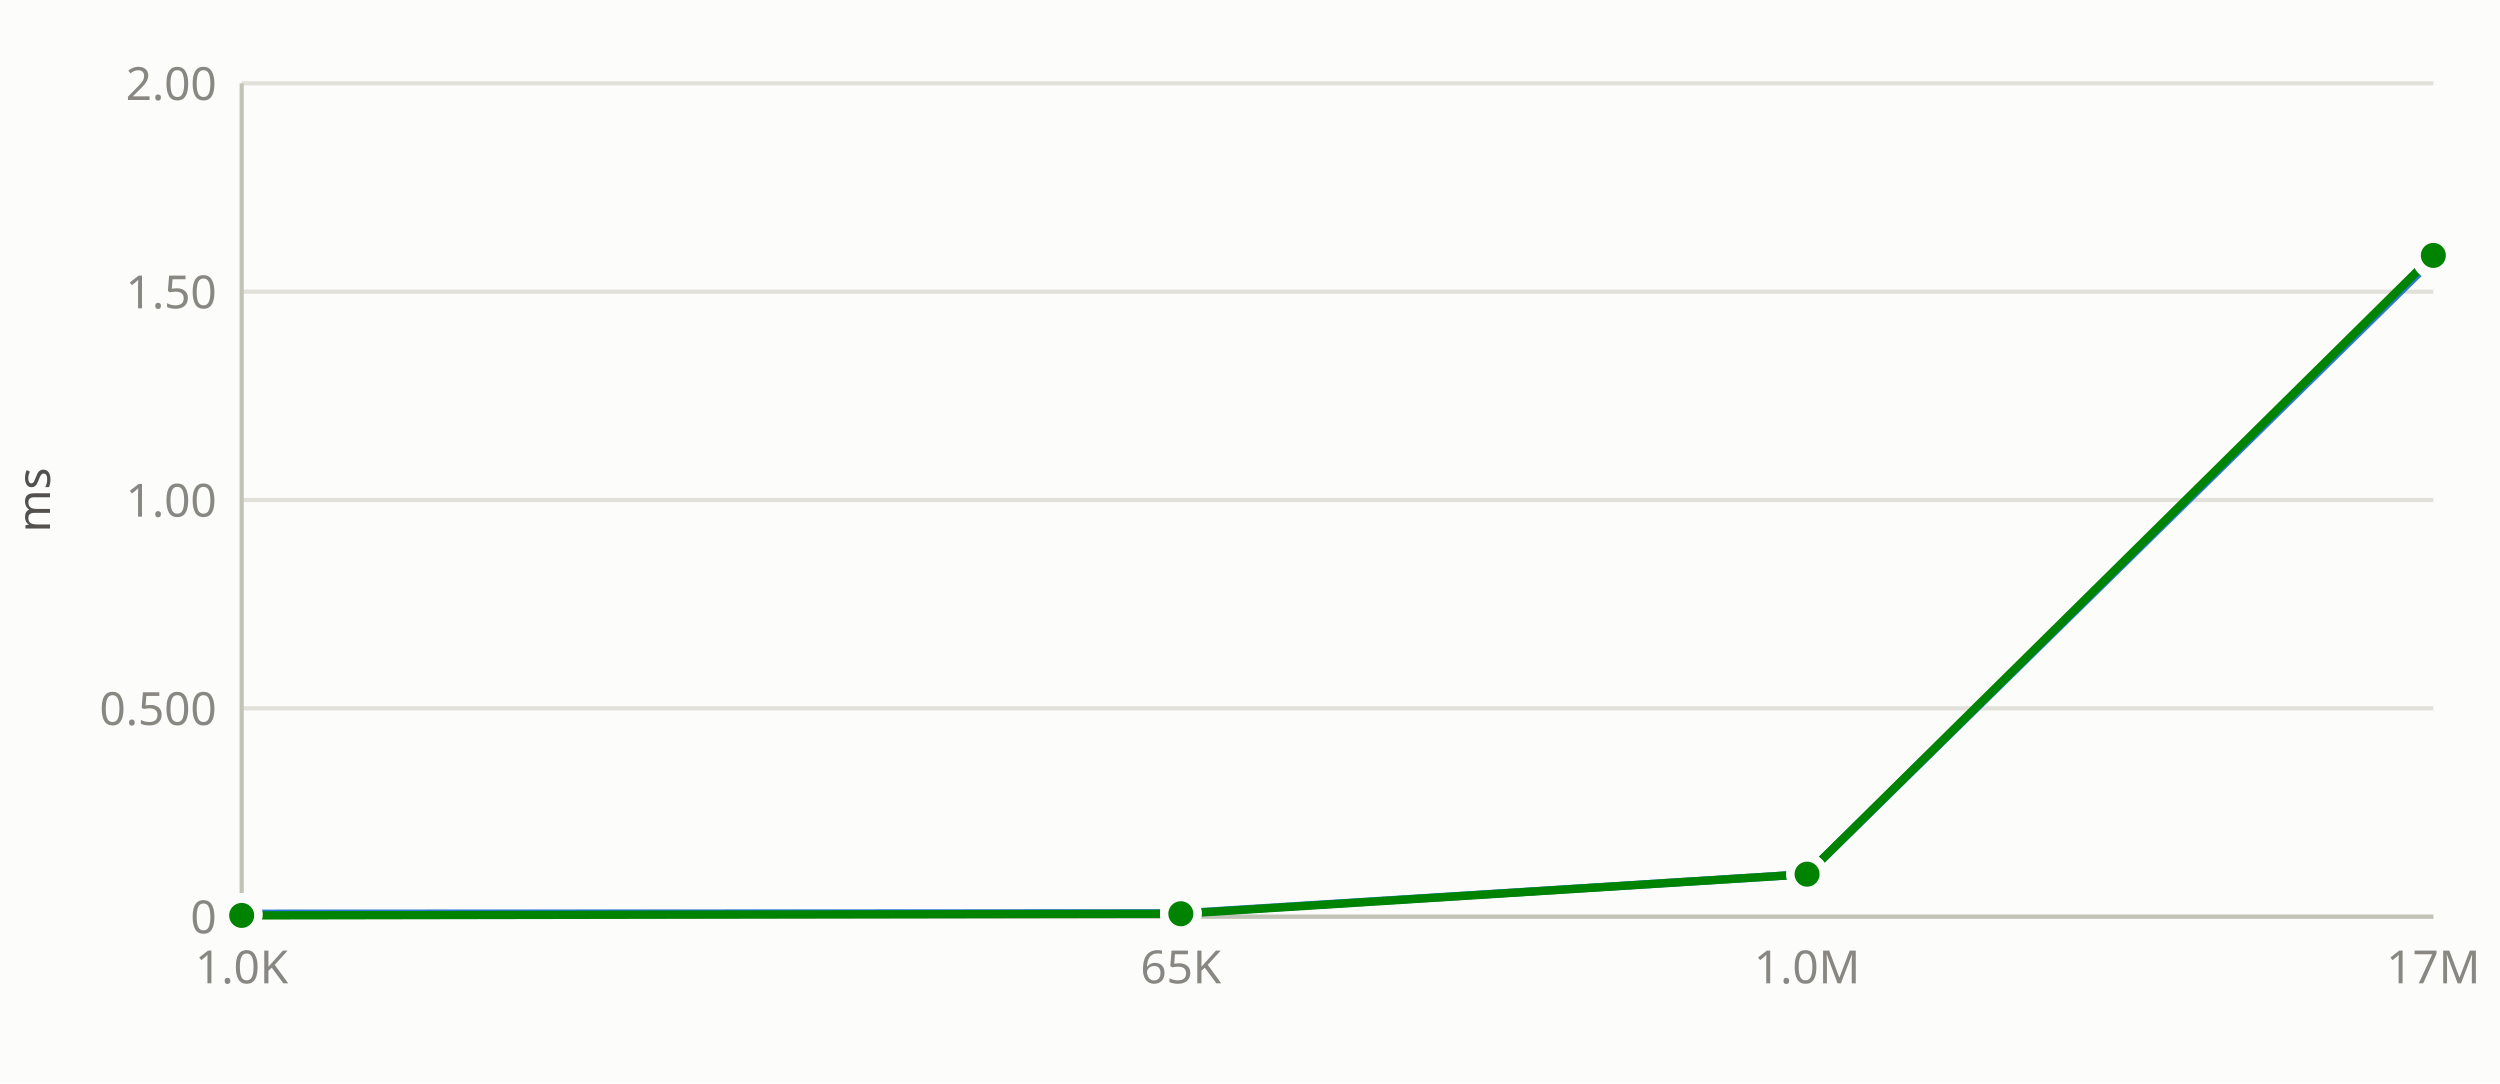
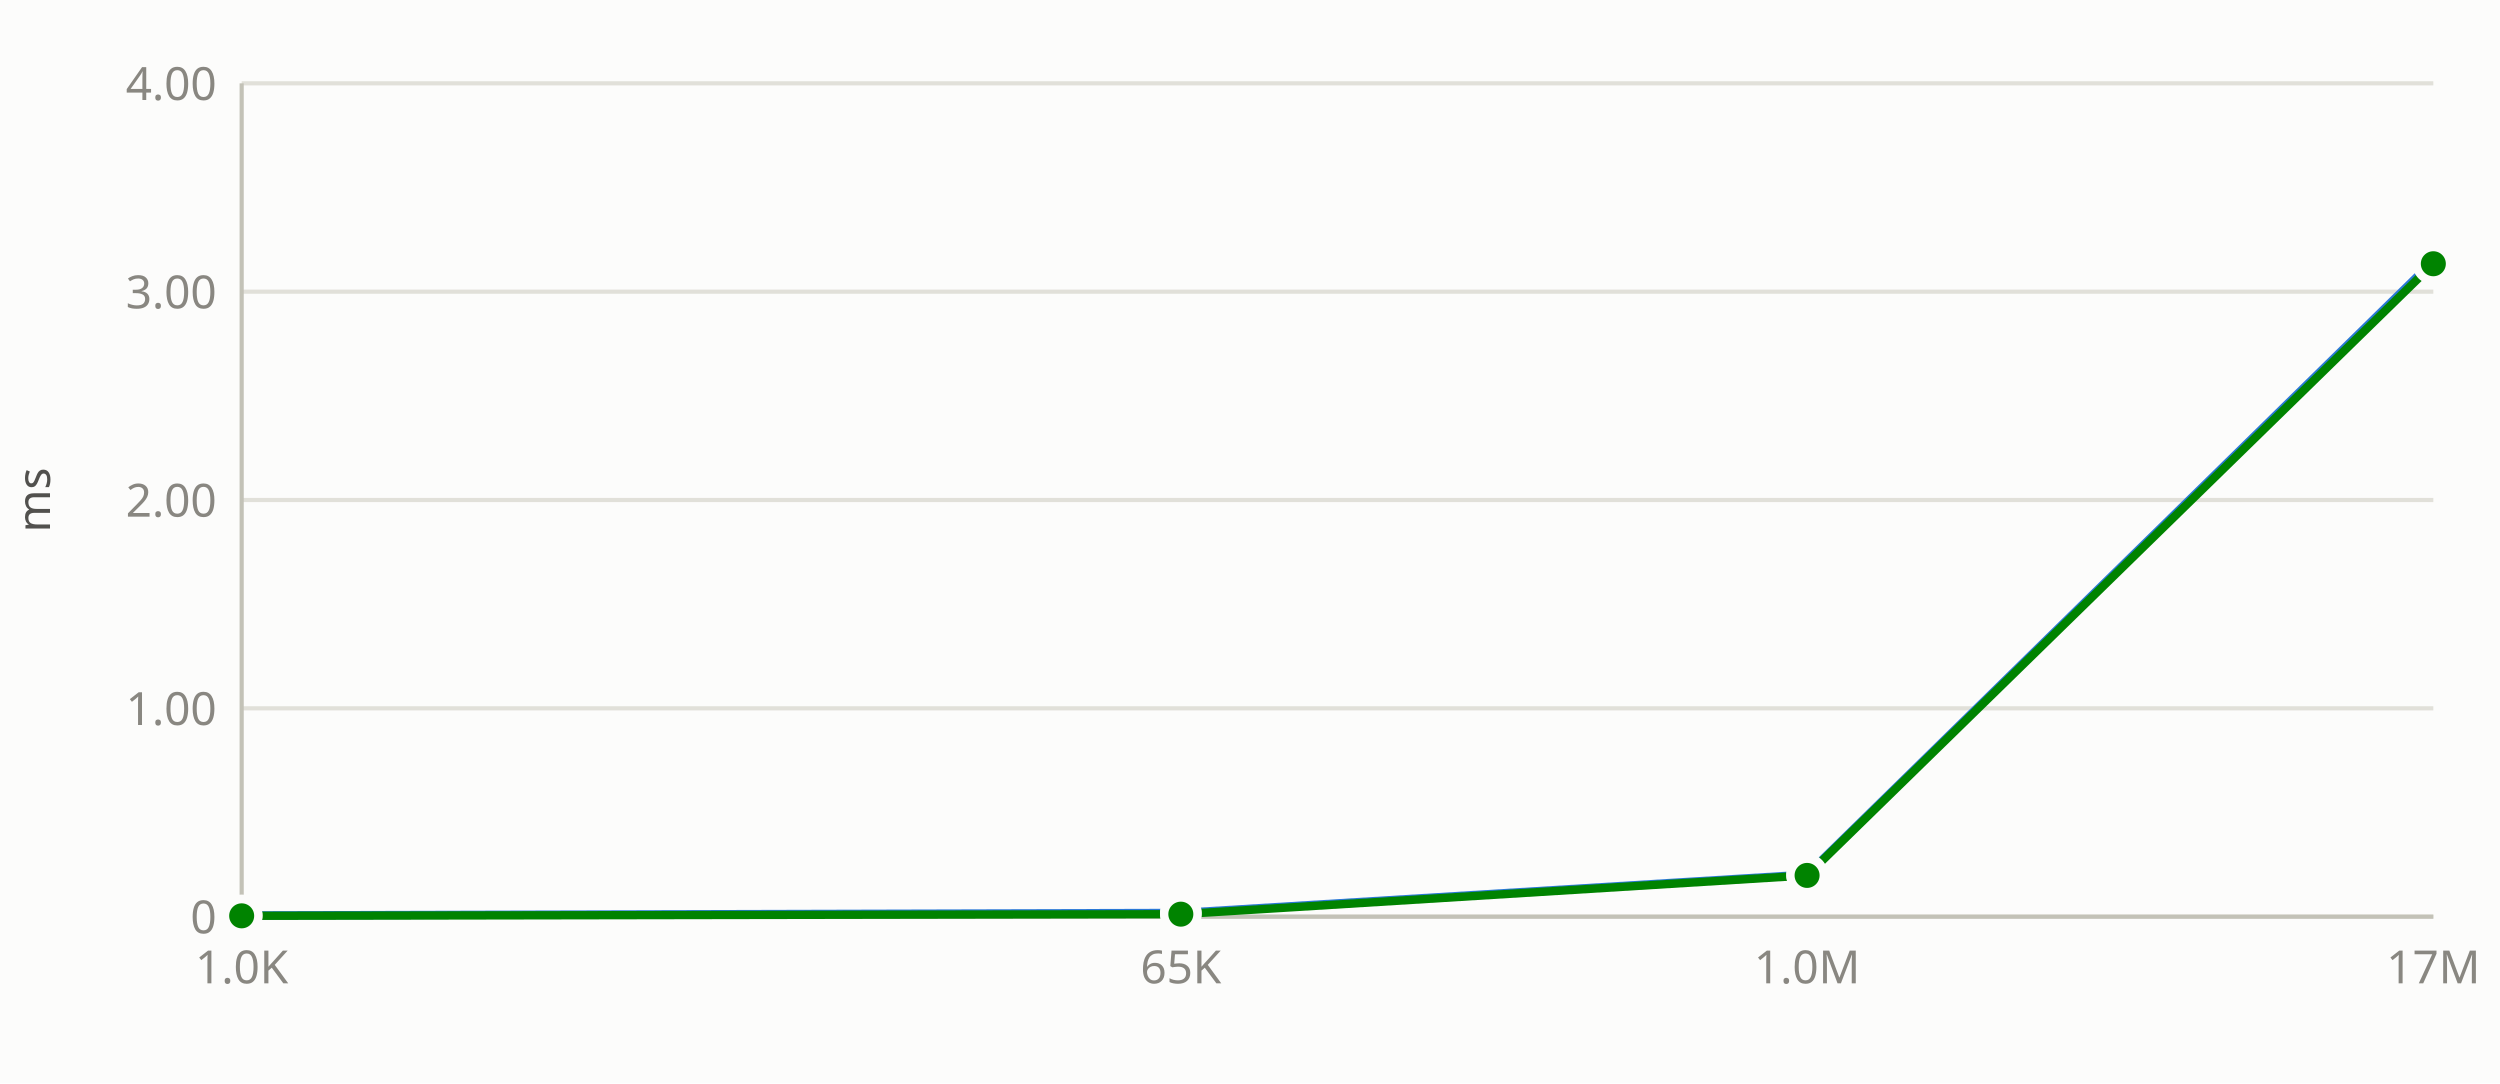
- <svg xmlns="http://www.w3.org/2000/svg" id="bc-srot-cosine0p5-nvidia_geforce_gtx_1650-ms" viewBox="0 0 600 260" width="600" height="260" role="img" aria-label="ms vs n">
-   <style>#bc-srot-cosine0p5-nvidia_geforce_gtx_1650-ms .bg{fill:#fcfcfb}#bc-srot-cosine0p5-nvidia_geforce_gtx_1650-ms .gr{stroke:#e1e0d9;stroke-width:1;fill:none}#bc-srot-cosine0p5-nvidia_geforce_gtx_1650-ms .ax{stroke:#c3c2b7;stroke-width:1;fill:none}#bc-srot-cosine0p5-nvidia_geforce_gtx_1650-ms .at{fill:#898781;font:11px/1 system-ui,sans-serif}#bc-srot-cosine0p5-nvidia_geforce_gtx_1650-ms .lt{fill:#52514e;font:11px/1 system-ui,sans-serif}#bc-srot-cosine0p5-nvidia_geforce_gtx_1650-ms .ln1{stroke:#2a78d6;fill:none;stroke-width:2;stroke-linejoin:round;stroke-linecap:round}#bc-srot-cosine0p5-nvidia_geforce_gtx_1650-ms .mk1{fill:#2a78d6;stroke:#fcfcfb;stroke-width:2}#bc-srot-cosine0p5-nvidia_geforce_gtx_1650-ms .ln2{stroke:#008300;fill:none;stroke-width:2;stroke-linejoin:round;stroke-linecap:round}#bc-srot-cosine0p5-nvidia_geforce_gtx_1650-ms .mk2{fill:#008300;stroke:#fcfcfb;stroke-width:2}@media(prefers-color-scheme:dark){#bc-srot-cosine0p5-nvidia_geforce_gtx_1650-ms .bg{fill:#1a1a19}#bc-srot-cosine0p5-nvidia_geforce_gtx_1650-ms .gr{stroke:#2c2c2a}#bc-srot-cosine0p5-nvidia_geforce_gtx_1650-ms .ax{stroke:#383835}#bc-srot-cosine0p5-nvidia_geforce_gtx_1650-ms .at{fill:#898781}#bc-srot-cosine0p5-nvidia_geforce_gtx_1650-ms .lt{fill:#c3c2b7}#bc-srot-cosine0p5-nvidia_geforce_gtx_1650-ms .ln1{stroke:#3987e5}#bc-srot-cosine0p5-nvidia_geforce_gtx_1650-ms .mk1{fill:#3987e5;stroke:#1a1a19}#bc-srot-cosine0p5-nvidia_geforce_gtx_1650-ms .ln2{stroke:#008300}#bc-srot-cosine0p5-nvidia_geforce_gtx_1650-ms .mk2{fill:#008300;stroke:#1a1a19}}:root[data-theme=dark] #bc-srot-cosine0p5-nvidia_geforce_gtx_1650-ms .bg{fill:#1a1a19}:root[data-theme=dark] #bc-srot-cosine0p5-nvidia_geforce_gtx_1650-ms .gr{stroke:#2c2c2a}:root[data-theme=dark] #bc-srot-cosine0p5-nvidia_geforce_gtx_1650-ms .ax{stroke:#383835}:root[data-theme=dark] #bc-srot-cosine0p5-nvidia_geforce_gtx_1650-ms .lt{fill:#c3c2b7}:root[data-theme=dark] #bc-srot-cosine0p5-nvidia_geforce_gtx_1650-ms .ln1{stroke:#3987e5}:root[data-theme=dark] #bc-srot-cosine0p5-nvidia_geforce_gtx_1650-ms .mk1{fill:#3987e5;stroke:#1a1a19}:root[data-theme=dark] #bc-srot-cosine0p5-nvidia_geforce_gtx_1650-ms .mk2{stroke:#1a1a19}</style>
+ <svg xmlns="http://www.w3.org/2000/svg" id="bc-drot-cosine0p5-nvidia_geforce_gtx_1650-ms" viewBox="0 0 600 260" width="600" height="260" role="img" aria-label="ms vs n">
+   <style>#bc-drot-cosine0p5-nvidia_geforce_gtx_1650-ms .bg{fill:#fcfcfb}#bc-drot-cosine0p5-nvidia_geforce_gtx_1650-ms .gr{stroke:#e1e0d9;stroke-width:1;fill:none}#bc-drot-cosine0p5-nvidia_geforce_gtx_1650-ms .ax{stroke:#c3c2b7;stroke-width:1;fill:none}#bc-drot-cosine0p5-nvidia_geforce_gtx_1650-ms .at{fill:#898781;font:11px/1 system-ui,sans-serif}#bc-drot-cosine0p5-nvidia_geforce_gtx_1650-ms .lt{fill:#52514e;font:11px/1 system-ui,sans-serif}#bc-drot-cosine0p5-nvidia_geforce_gtx_1650-ms .ln1{stroke:#2a78d6;fill:none;stroke-width:2;stroke-linejoin:round;stroke-linecap:round}#bc-drot-cosine0p5-nvidia_geforce_gtx_1650-ms .mk1{fill:#2a78d6;stroke:#fcfcfb;stroke-width:2}#bc-drot-cosine0p5-nvidia_geforce_gtx_1650-ms .ln2{stroke:#008300;fill:none;stroke-width:2;stroke-linejoin:round;stroke-linecap:round}#bc-drot-cosine0p5-nvidia_geforce_gtx_1650-ms .mk2{fill:#008300;stroke:#fcfcfb;stroke-width:2}@media(prefers-color-scheme:dark){#bc-drot-cosine0p5-nvidia_geforce_gtx_1650-ms .bg{fill:#1a1a19}#bc-drot-cosine0p5-nvidia_geforce_gtx_1650-ms .gr{stroke:#2c2c2a}#bc-drot-cosine0p5-nvidia_geforce_gtx_1650-ms .ax{stroke:#383835}#bc-drot-cosine0p5-nvidia_geforce_gtx_1650-ms .at{fill:#898781}#bc-drot-cosine0p5-nvidia_geforce_gtx_1650-ms .lt{fill:#c3c2b7}#bc-drot-cosine0p5-nvidia_geforce_gtx_1650-ms .ln1{stroke:#3987e5}#bc-drot-cosine0p5-nvidia_geforce_gtx_1650-ms .mk1{fill:#3987e5;stroke:#1a1a19}#bc-drot-cosine0p5-nvidia_geforce_gtx_1650-ms .ln2{stroke:#008300}#bc-drot-cosine0p5-nvidia_geforce_gtx_1650-ms .mk2{fill:#008300;stroke:#1a1a19}}:root[data-theme=dark] #bc-drot-cosine0p5-nvidia_geforce_gtx_1650-ms .bg{fill:#1a1a19}:root[data-theme=dark] #bc-drot-cosine0p5-nvidia_geforce_gtx_1650-ms .gr{stroke:#2c2c2a}:root[data-theme=dark] #bc-drot-cosine0p5-nvidia_geforce_gtx_1650-ms .ax{stroke:#383835}:root[data-theme=dark] #bc-drot-cosine0p5-nvidia_geforce_gtx_1650-ms .lt{fill:#c3c2b7}:root[data-theme=dark] #bc-drot-cosine0p5-nvidia_geforce_gtx_1650-ms .ln1{stroke:#3987e5}:root[data-theme=dark] #bc-drot-cosine0p5-nvidia_geforce_gtx_1650-ms .mk1{fill:#3987e5;stroke:#1a1a19}:root[data-theme=dark] #bc-drot-cosine0p5-nvidia_geforce_gtx_1650-ms .mk2{stroke:#1a1a19}</style>
  <rect class="bg" width="600" height="260" />
  <line class="gr" x1="58" y1="220.0" x2="584" y2="220.0" />
  <line class="gr" x1="58" y1="170.0" x2="584" y2="170.0" />
  <line class="gr" x1="58" y1="120.0" x2="584" y2="120.0" />
  <line class="gr" x1="58" y1="70.0" x2="584" y2="70.0" />
  <line class="gr" x1="58" y1="20.0" x2="584" y2="20.0" />
  <line class="ax" x1="58" y1="20" x2="58" y2="220" />
  <line class="ax" x1="58" y1="220" x2="584" y2="220" />
  <text class="at" x="52" y="224.0" text-anchor="end">0</text>
-   <text class="at" x="52" y="174.0" text-anchor="end">0.500</text>
-   <text class="at" x="52" y="124.0" text-anchor="end">1.00</text>
-   <text class="at" x="52" y="74.0" text-anchor="end">1.50</text>
-   <text class="at" x="52" y="24.0" text-anchor="end">2.00</text>
+   <text class="at" x="52" y="174.0" text-anchor="end">1.00</text>
+   <text class="at" x="52" y="124.0" text-anchor="end">2.00</text>
+   <text class="at" x="52" y="74.0" text-anchor="end">3.00</text>
+   <text class="at" x="52" y="24.0" text-anchor="end">4.00</text>
  <text class="lt" x="12" y="120.0" text-anchor="middle" transform="rotate(-90 12 120.0)">ms</text>
  <text class="at" x="58.0" y="236" text-anchor="middle">1.0K</text>
  <text class="at" x="283.4" y="236" text-anchor="middle">65K</text>
  <text class="at" x="433.7" y="236" text-anchor="middle">1.0M</text>
  <text class="at" x="584.0" y="236" text-anchor="middle">17M</text>
-   <polyline class="ln1" points="58.0,219.3 283.4,219.2 433.7,209.8 584.0,62.1" />
-   <polyline class="ln2" points="58.0,219.7 283.4,219.3 433.7,209.8 584.0,61.3" />
-   <circle class="mk1" cx="58.0" cy="219.3" r="4" />
-   <circle class="mk1" cx="283.4" cy="219.2" r="4" />
-   <circle class="mk1" cx="433.7" cy="209.8" r="4" />
-   <circle class="mk1" cx="584.0" cy="62.1" r="4" />
-   <circle class="mk2" cx="58.0" cy="219.7" r="4" />
-   <circle class="mk2" cx="283.4" cy="219.3" r="4" />
-   <circle class="mk2" cx="433.7" cy="209.8" r="4" />
-   <circle class="mk2" cx="584.0" cy="61.3" r="4" />
+   <polyline class="ln1" points="58.0,219.7 283.4,219.1 433.7,209.9 584.0,62.6" />
+   <polyline class="ln2" points="58.0,219.8 283.4,219.4 433.7,210.1 584.0,63.3" />
+   <circle class="mk1" cx="58.0" cy="219.7" r="4" />
+   <circle class="mk1" cx="283.4" cy="219.1" r="4" />
+   <circle class="mk1" cx="433.7" cy="209.9" r="4" />
+   <circle class="mk1" cx="584.0" cy="62.6" r="4" />
+   <circle class="mk2" cx="58.0" cy="219.8" r="4" />
+   <circle class="mk2" cx="283.4" cy="219.4" r="4" />
+   <circle class="mk2" cx="433.7" cy="210.1" r="4" />
+   <circle class="mk2" cx="584.0" cy="63.3" r="4" />
</svg>
